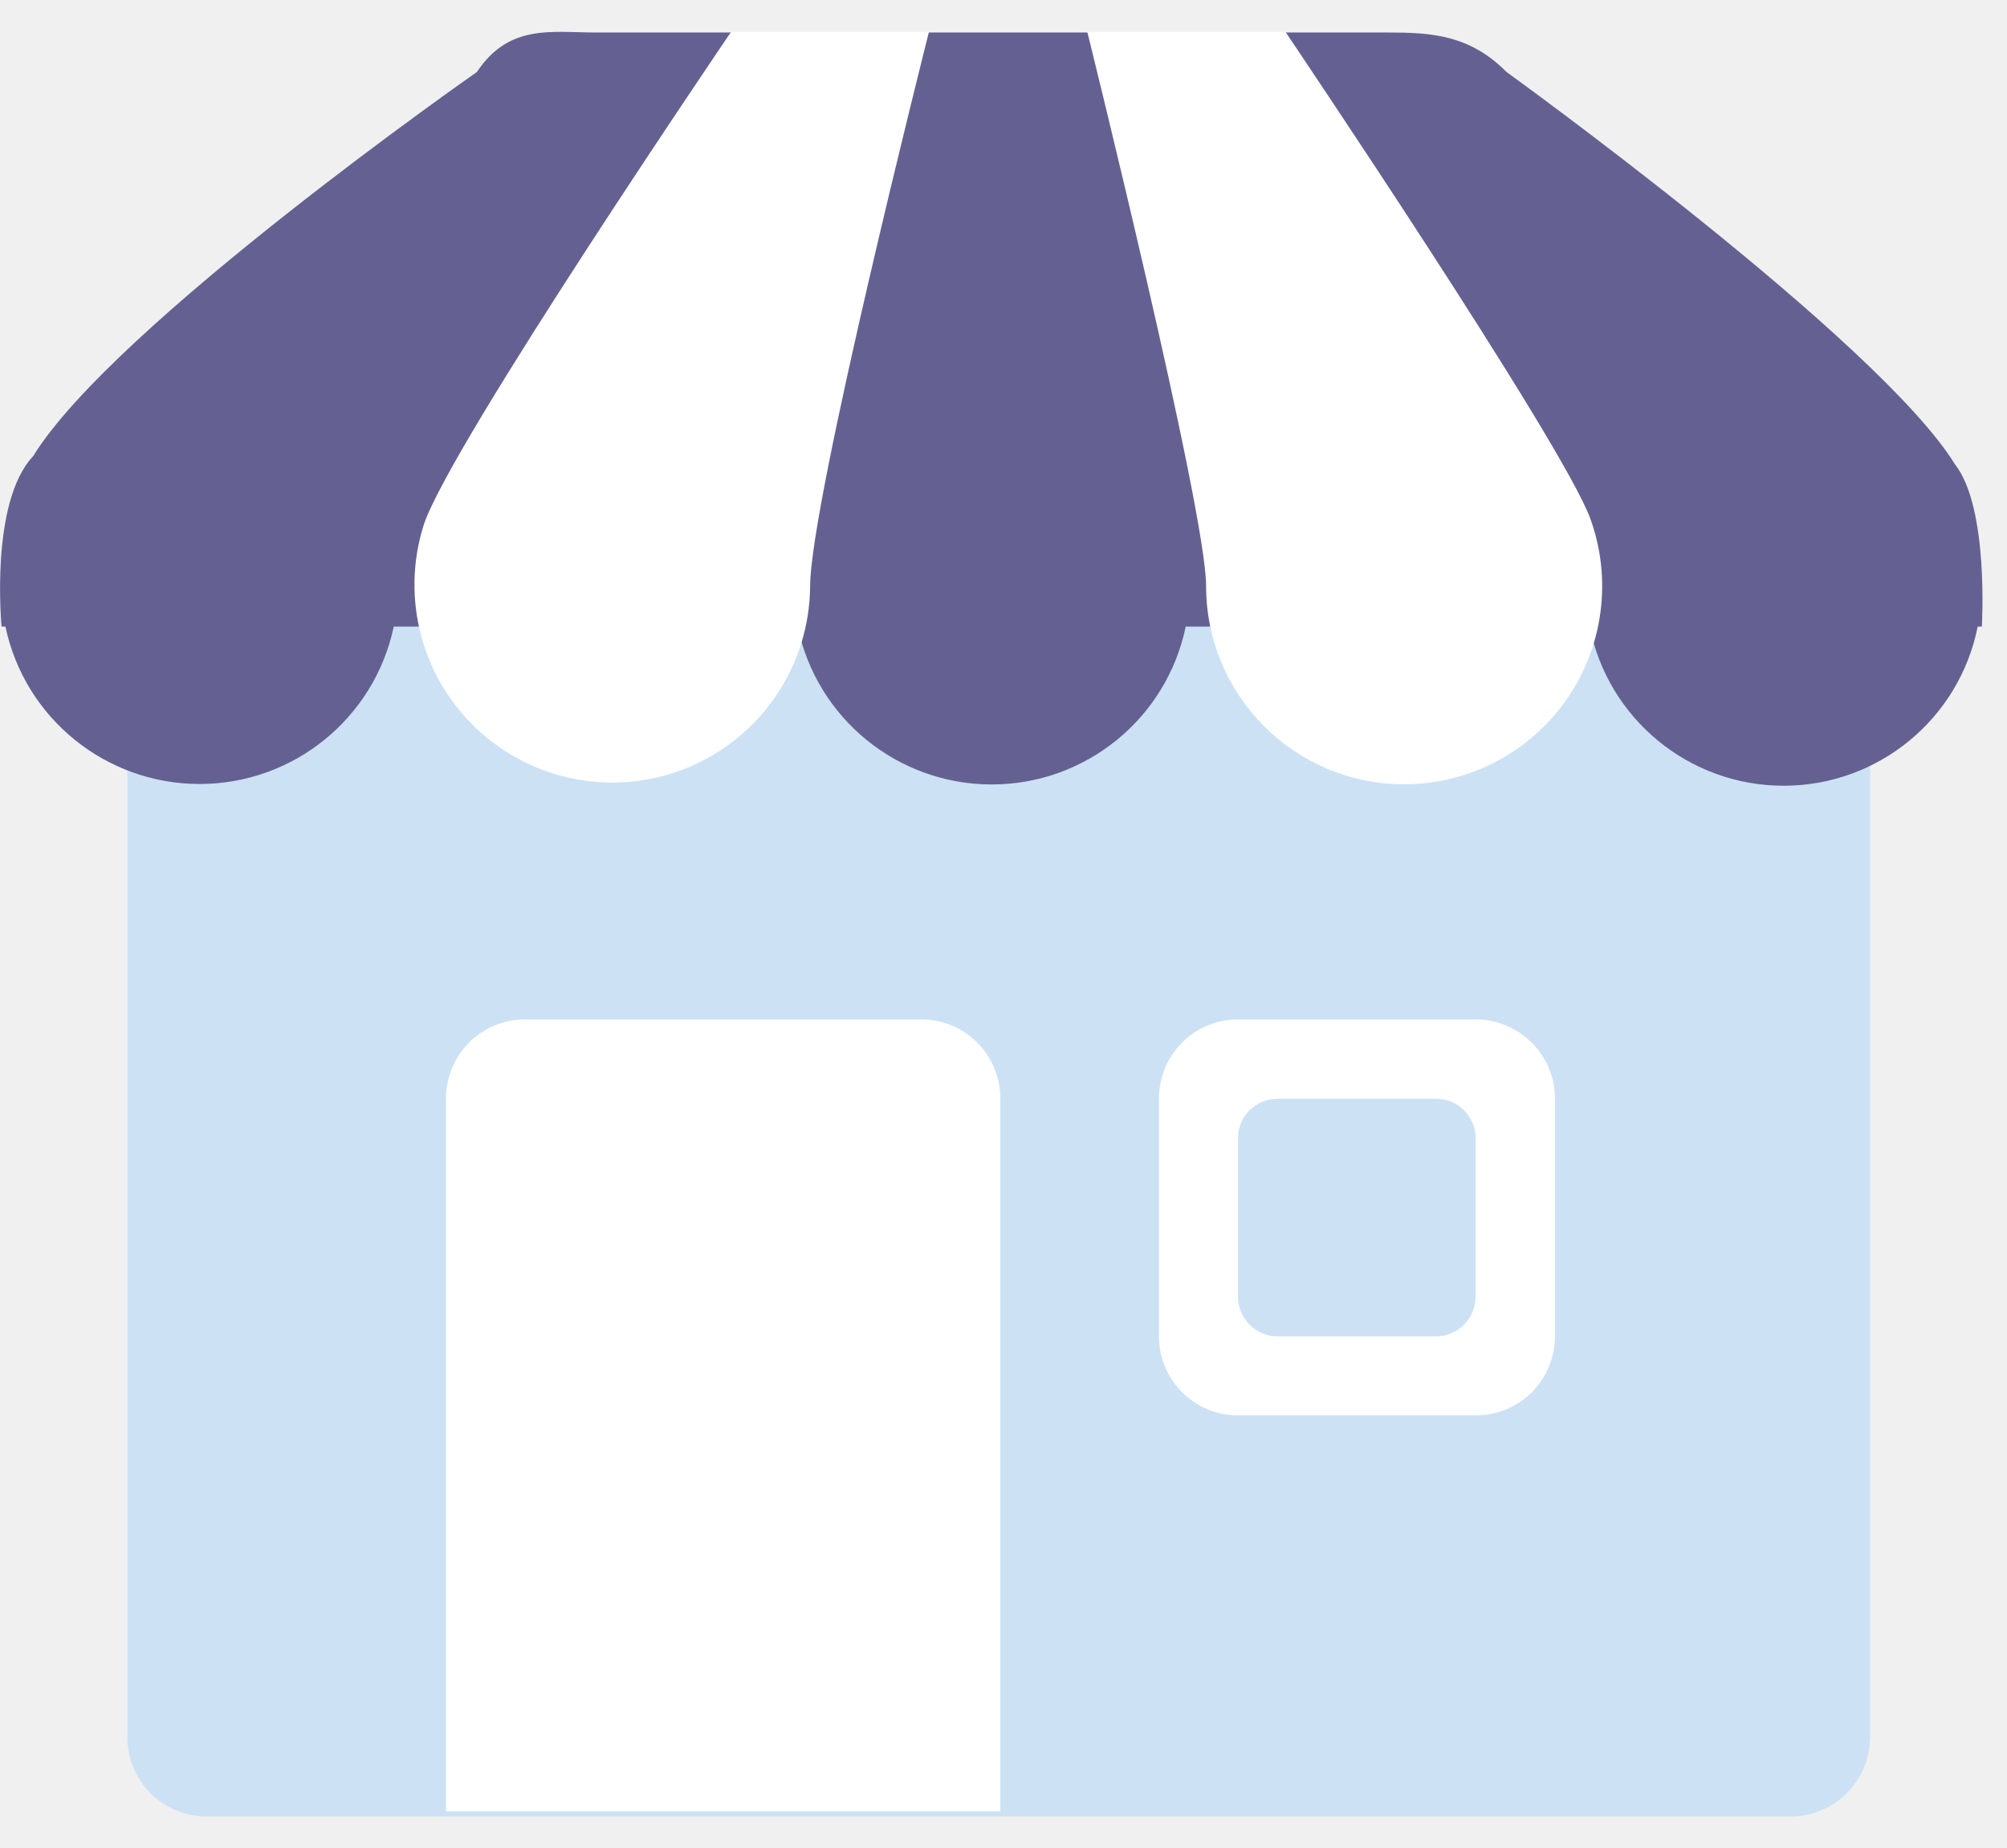
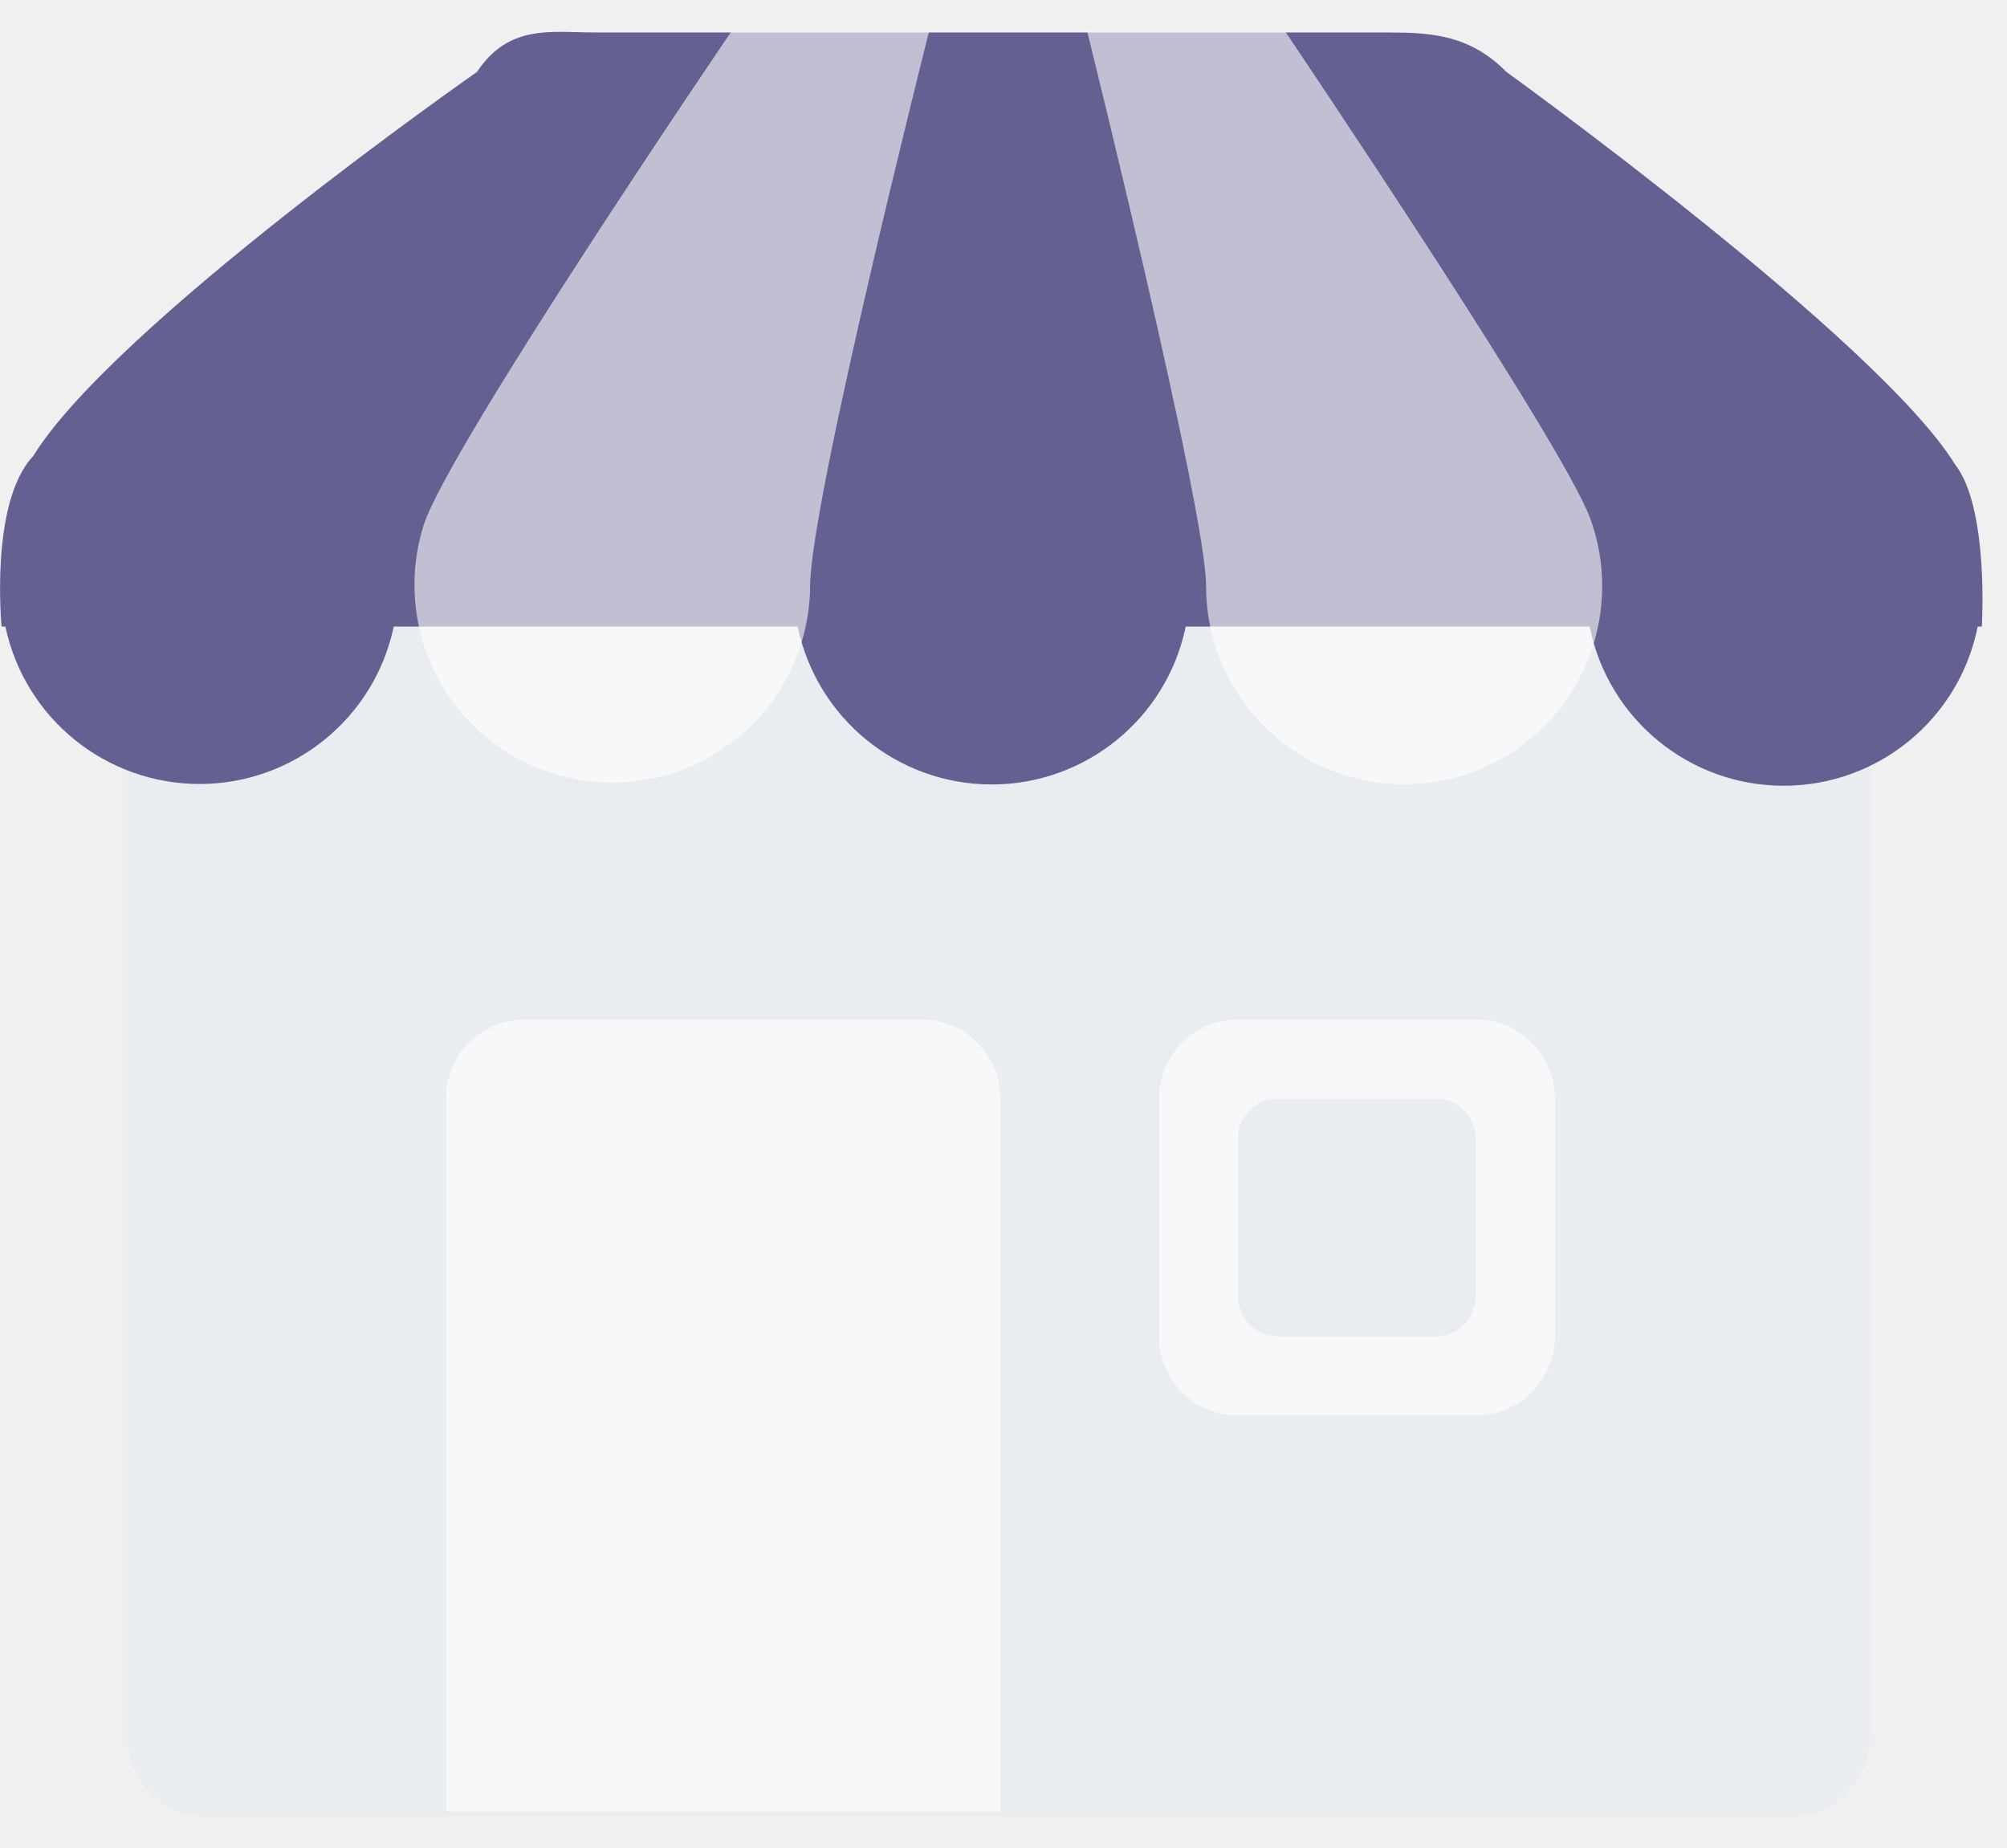
<svg xmlns="http://www.w3.org/2000/svg" width="63" height="58" viewBox="0 0 63 58">
-   <path fill="#cce1f4" d="M6.49 16h49.72a2.49 2.49 0 0 1 2.49 2.49v36.05a2.49 2.49 0 0 1-2.49 2.48H6.49A2.48 2.48 0 0 1 4 54.54V18.49A2.48 2.48 0 0 1 6.49 16z" />
+   <path fill="#cce1f4" style="opacity: 0.2;" d="M6.49 16h49.72a2.49 2.49 0 0 1 2.49 2.49v36.05a2.49 2.49 0 0 1-2.49 2.48H6.49A2.48 2.48 0 0 1 4 54.54V18.49A2.48 2.48 0 0 1 6.49 16z" />
  <path fill="#646192" d="M62.21 19.67h-.13a6.21 6.21 0 0 1-12.18 0H37.22a6.22 6.22 0 0 1-12.18 0H12.36a6.23 6.23 0 0 1-12.19 0H.05s-.38-3.9.99-5.35c2.52-4.1 13.93-12.06 13.93-12.06 1.01-1.52 2.35-1.24 3.73-1.24h24.86c1.37 0 2.57.07 3.73 1.24 0 0 11.68 8.42 14.08 12.32 1.07 1.36.84 5.09.84 5.09z" />
-   <path fill="#fff" d="M44.08 24.62a6.22 6.22 0 0 1-6.22-6.22c0-2.39-3.73-17.4-3.73-17.4h6.22s8.7 12.89 9.57 15.28a6.22 6.22 0 0 1-5.84 8.34zM25.43 18.4c0-2.65 3.73-17.4 3.73-17.4h-6.21s-8.84 12.99-9.65 15.48a6.21 6.21 0 1 0 12.13 1.92zM46.32 44.43h-7.46a2.48 2.48 0 0 1-2.48-2.48v-7.46A2.48 2.48 0 0 1 38.86 32h7.46a2.49 2.49 0 0 1 2.49 2.49v7.46a2.48 2.48 0 0 1-2.49 2.48zm0-8.7c0-.69-.56-1.24-1.24-1.24h-4.97c-.69 0-1.25.55-1.25 1.24v4.97c0 .69.56 1.25 1.25 1.25h4.97c.68 0 1.24-.56 1.24-1.25zM14 56.86h17.4V34.49A2.48 2.48 0 0 0 28.92 32H16.49A2.48 2.48 0 0 0 14 34.49z" />
+   <path fill="#fff" style="opacity: 0.6;" d="M44.08 24.62a6.22 6.22 0 0 1-6.22-6.22c0-2.39-3.73-17.4-3.73-17.4h6.22s8.7 12.89 9.57 15.28a6.22 6.22 0 0 1-5.84 8.34zM25.43 18.4c0-2.65 3.73-17.4 3.73-17.4h-6.21s-8.84 12.99-9.65 15.48a6.21 6.21 0 1 0 12.13 1.92zM46.32 44.43h-7.46a2.48 2.48 0 0 1-2.48-2.48v-7.46A2.48 2.48 0 0 1 38.86 32h7.46a2.49 2.49 0 0 1 2.49 2.49v7.46a2.48 2.48 0 0 1-2.49 2.48zm0-8.7c0-.69-.56-1.24-1.24-1.24h-4.97c-.69 0-1.25.55-1.25 1.24v4.97c0 .69.56 1.25 1.25 1.25h4.97c.68 0 1.24-.56 1.24-1.25zM14 56.86h17.4V34.49A2.48 2.48 0 0 0 28.92 32H16.49A2.48 2.48 0 0 0 14 34.49z" />
</svg>
